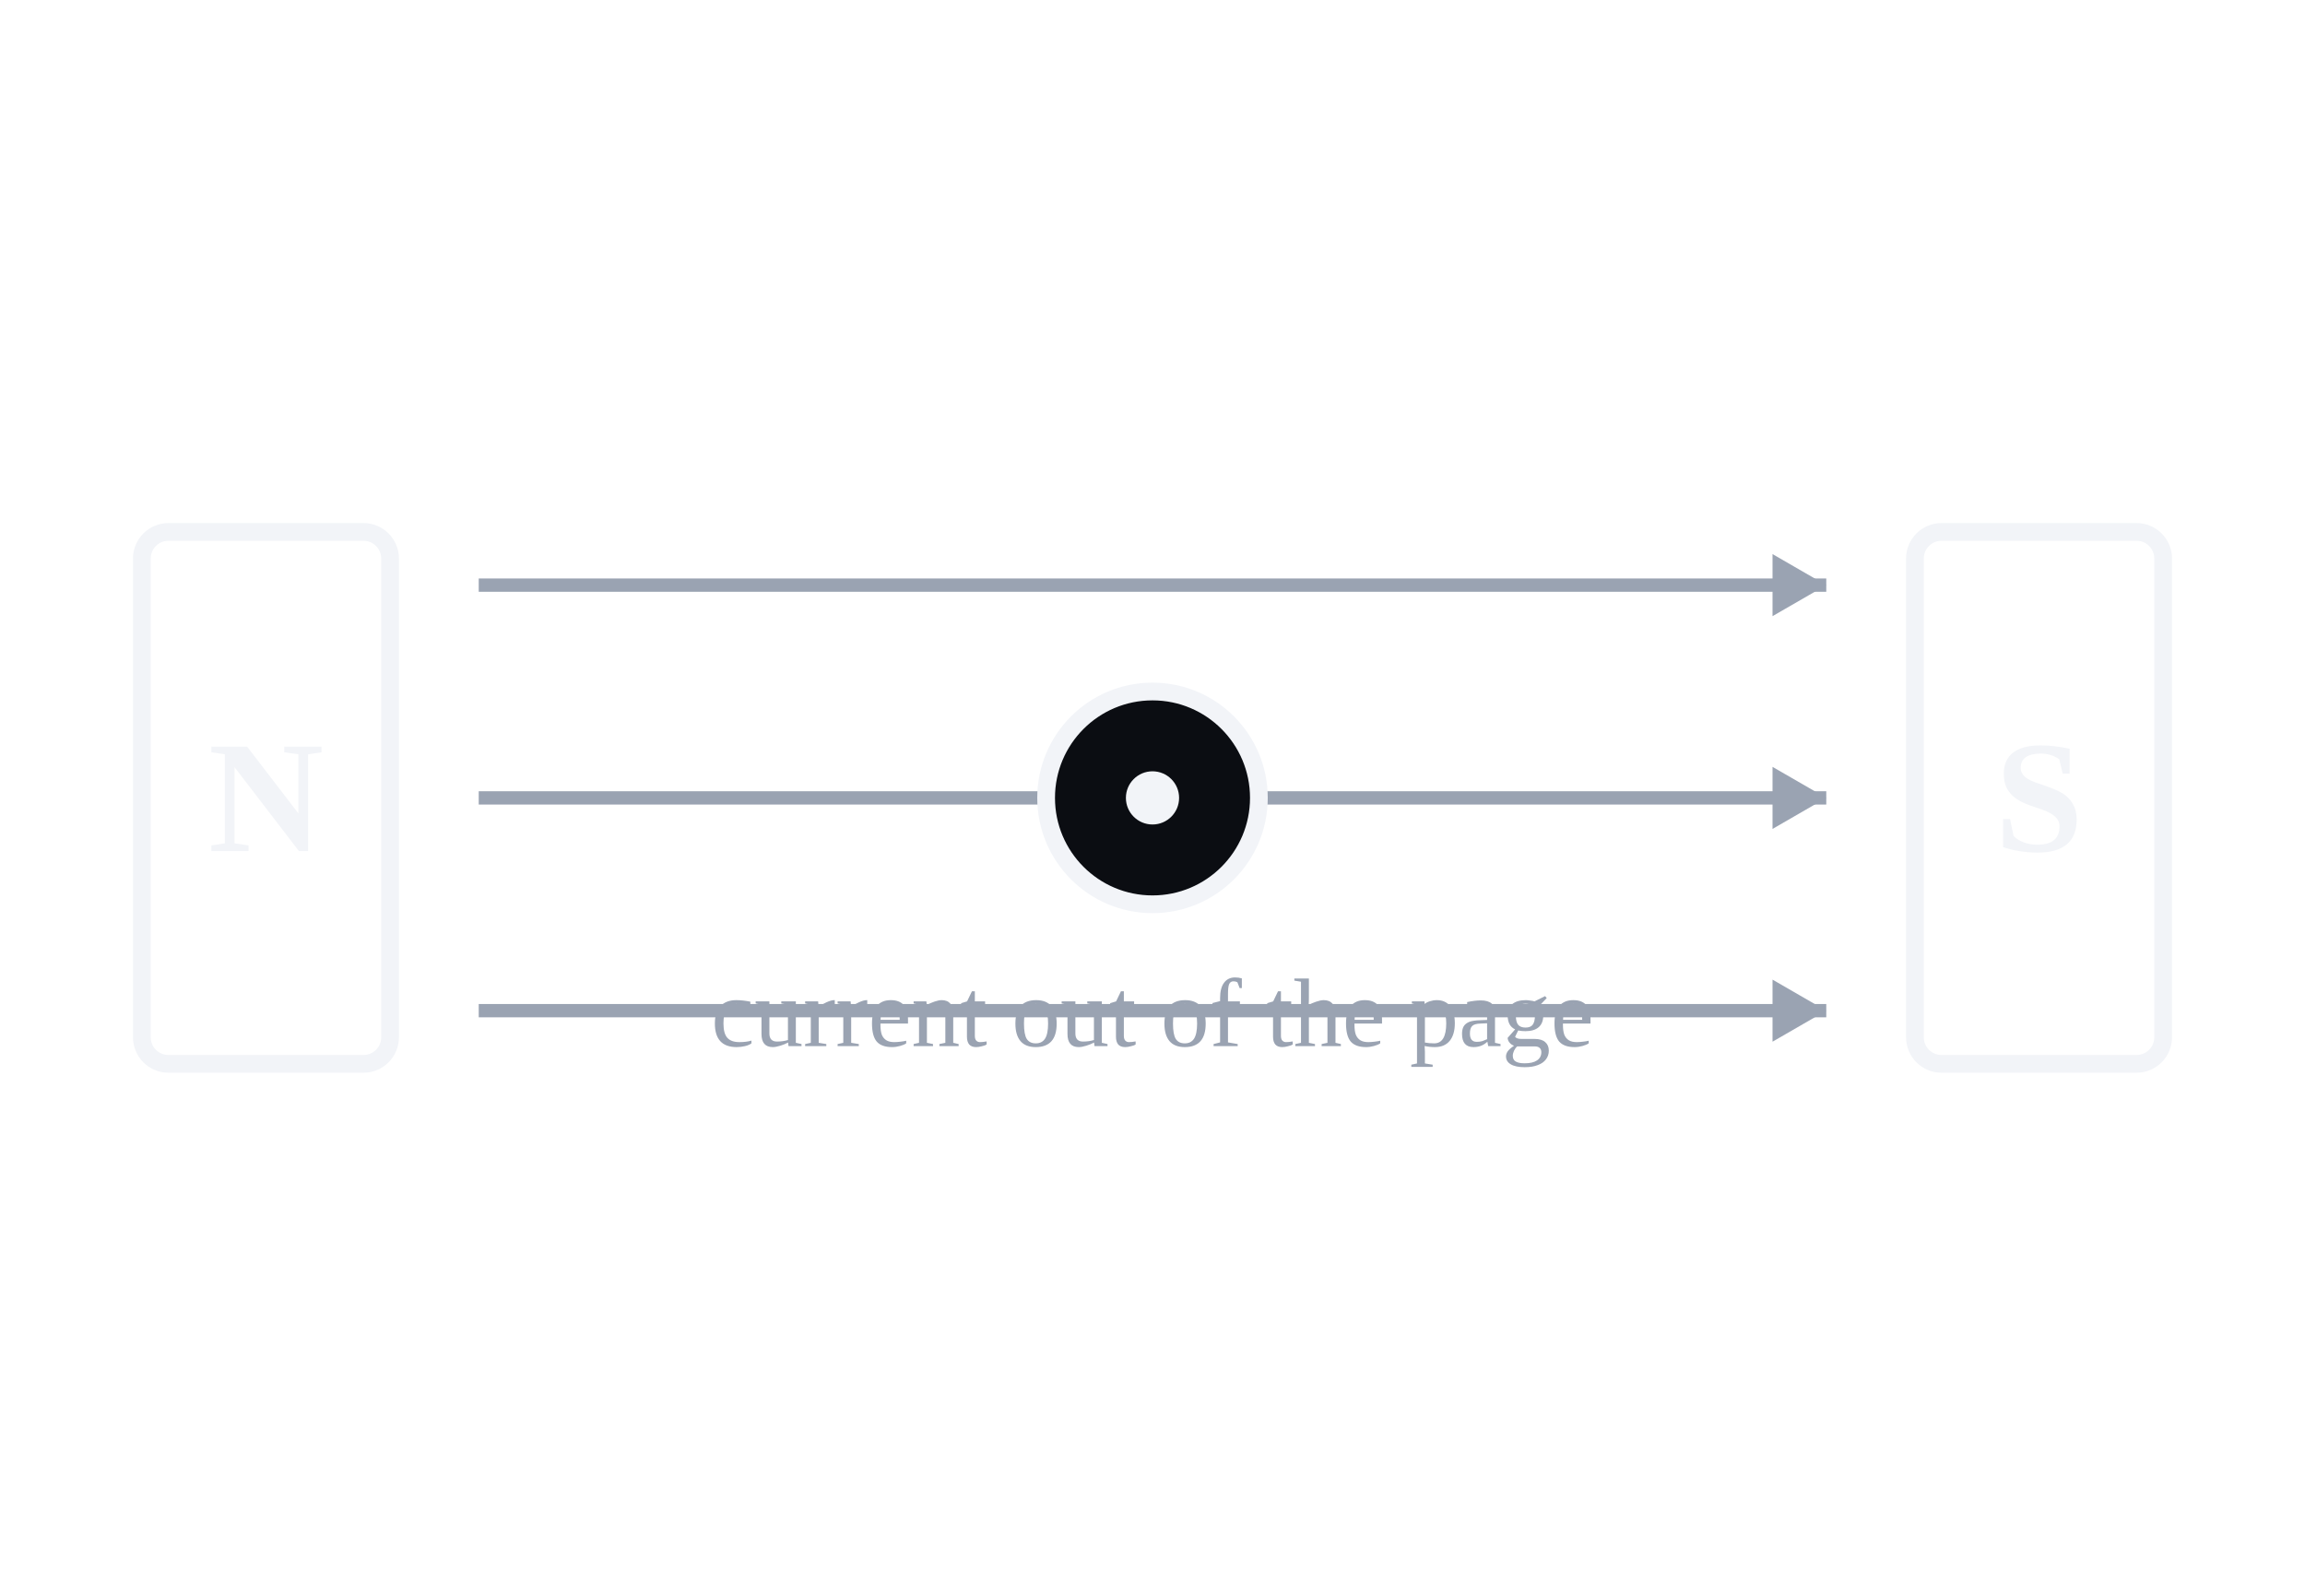
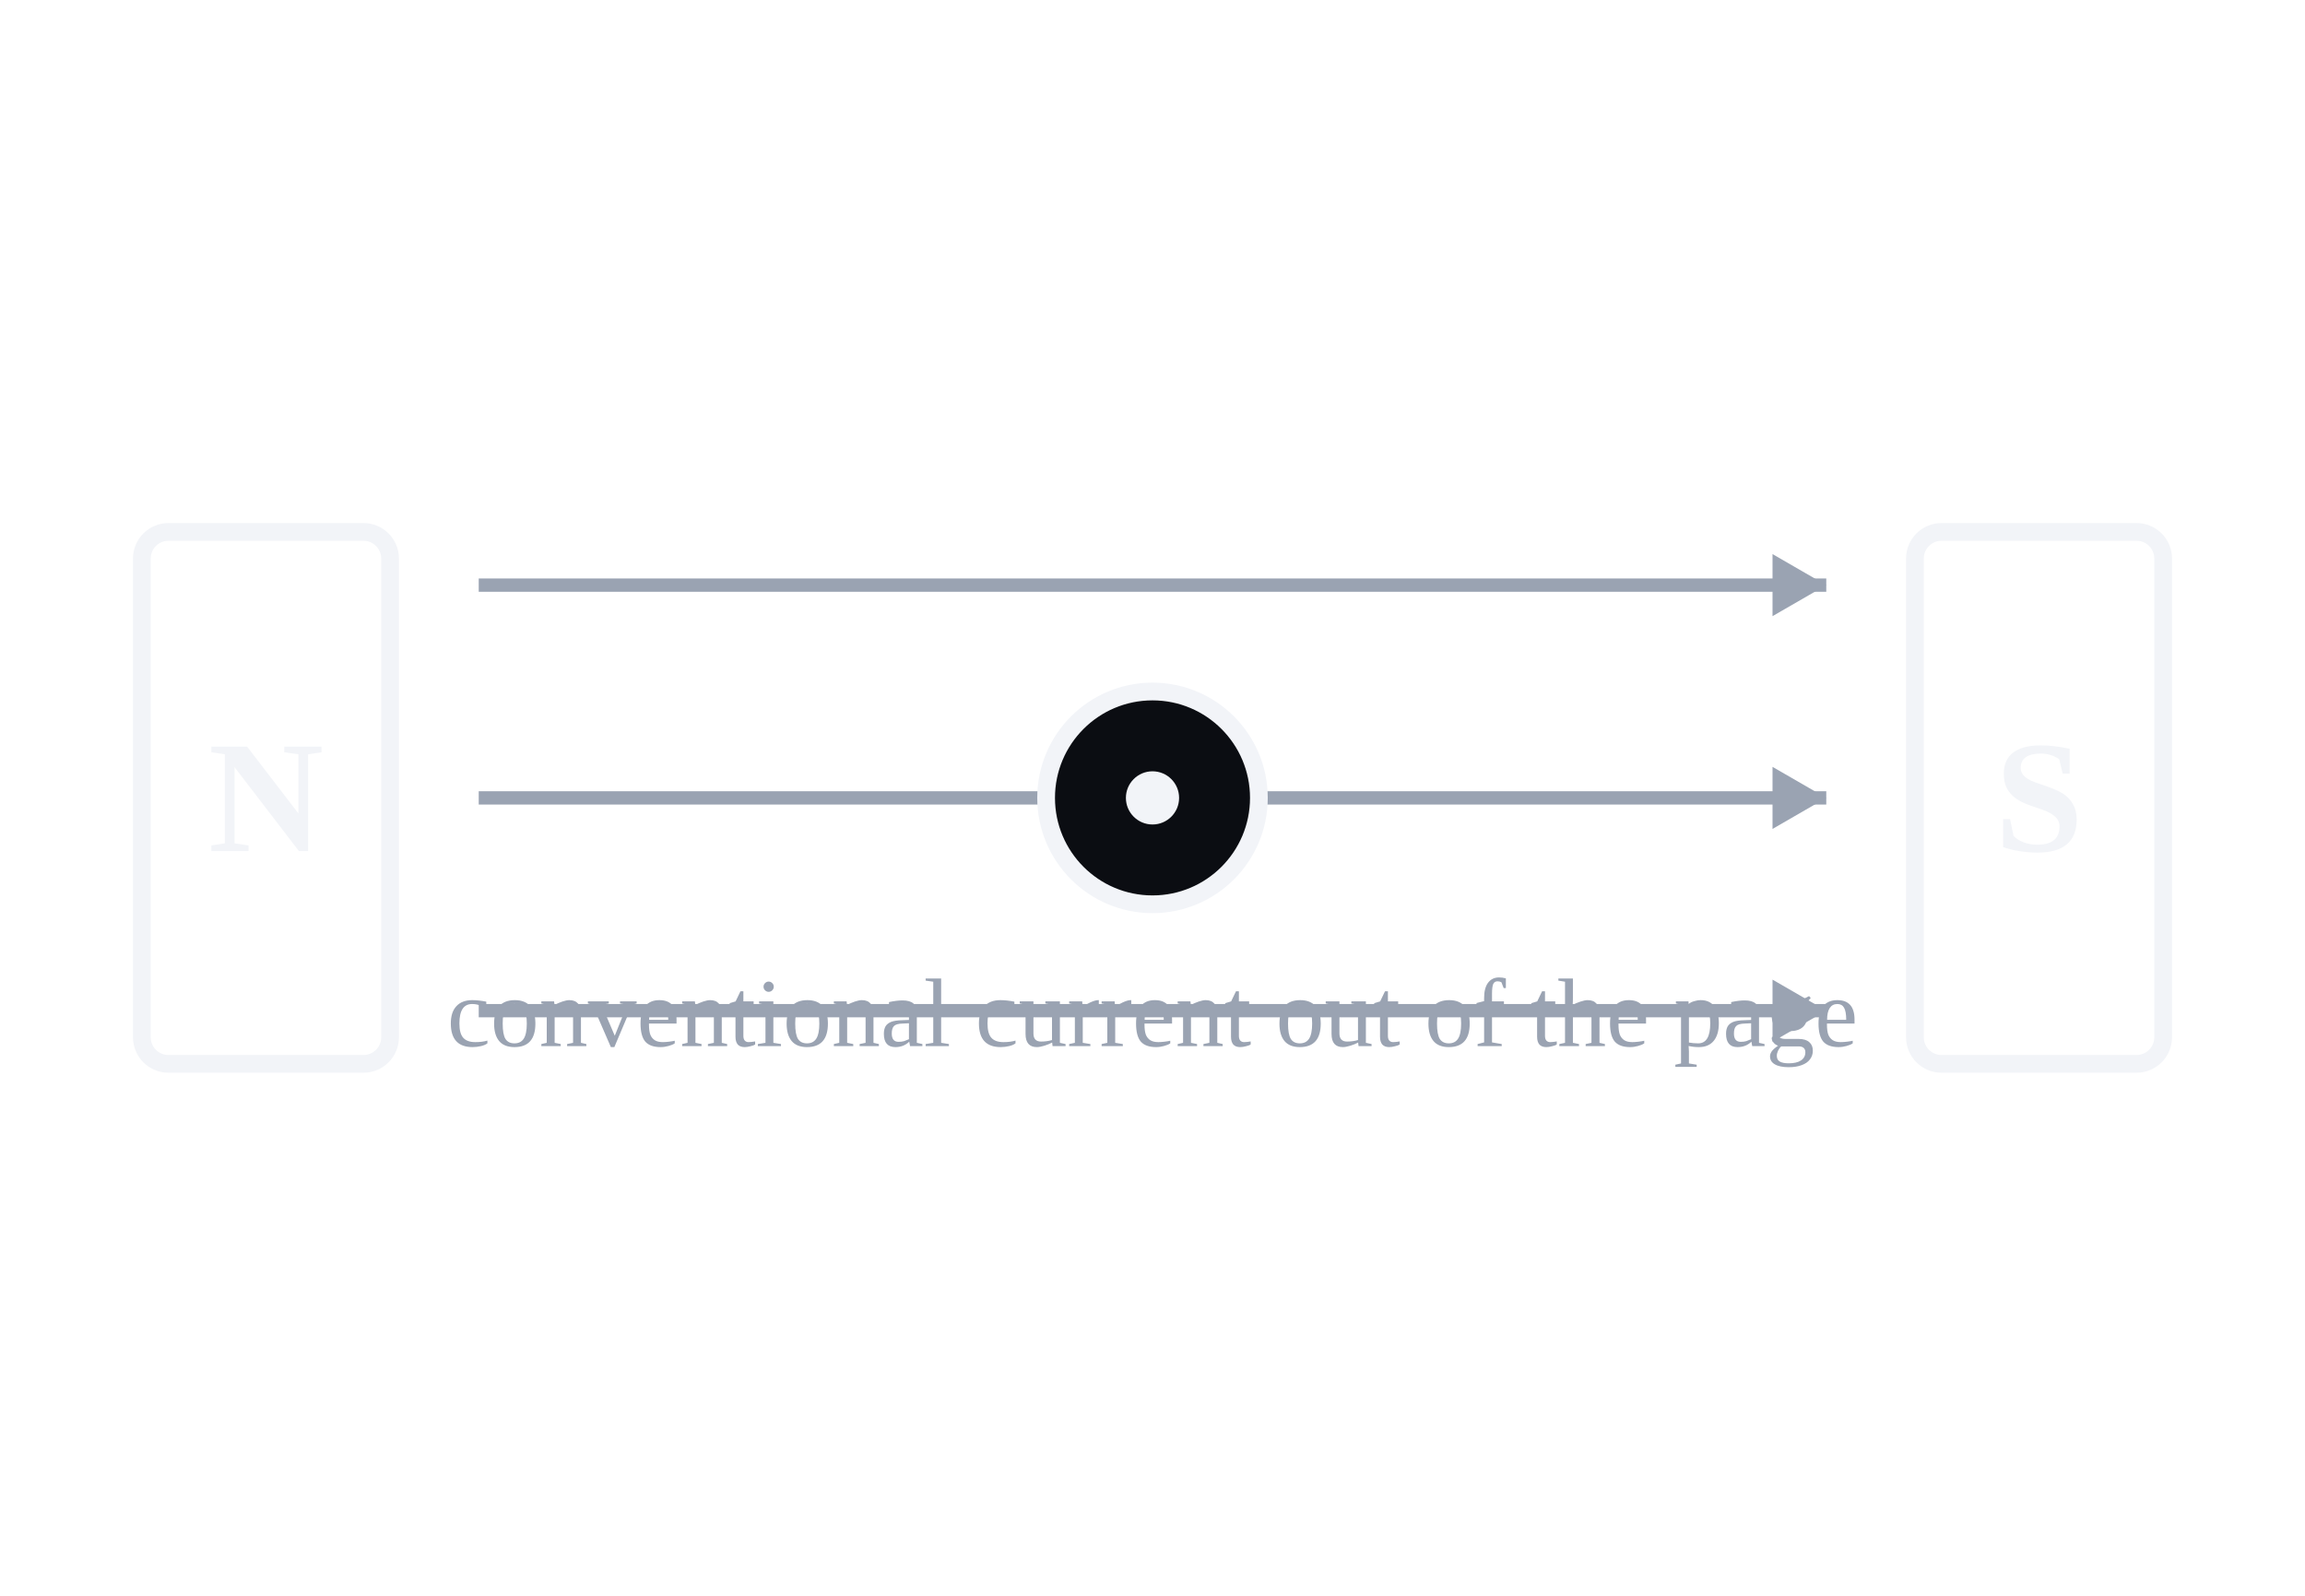
- <svg xmlns="http://www.w3.org/2000/svg" width="260" height="180" viewBox="0 0 260 180" role="img" aria-label="North pole on the left, south pole on the right. Field arrows point from north to south. Current in the conductor flows out of the page. Force direction not shown.">
+ <svg xmlns="http://www.w3.org/2000/svg" width="260" height="180" viewBox="0 0 260 180" role="img" aria-label="North pole on the left, south pole on the right. Field arrows point from north to south. The conventional current out of the page in the conductor. Force direction not shown.">
  <g>
    <rect x="16" y="60" width="28" height="60" rx="3" fill="none" stroke="#f2f4f8" stroke-width="2" />
    <text x="30" y="96" fill="#f2f4f8" font-size="18" font-weight="700" text-anchor="middle">
      <tspan>N</tspan>
    </text>
    <rect x="216" y="60" width="28" height="60" rx="3" fill="none" stroke="#f2f4f8" stroke-width="2" />
    <text x="230" y="96" fill="#f2f4f8" font-size="18" font-weight="700" text-anchor="middle">
      <tspan>S</tspan>
    </text>
    <line x1="54" y1="66" x2="206" y2="66" stroke="#9aa3b2" stroke-width="1.5" />
    <path d="M206 66 199.938 69.5 199.938 62.5z" fill="#9aa3b2" />
    <line x1="54" y1="90" x2="206" y2="90" stroke="#9aa3b2" stroke-width="1.5" />
    <path d="M206 90 199.938 93.5 199.938 86.5z" fill="#9aa3b2" />
    <line x1="54" y1="114" x2="206" y2="114" stroke="#9aa3b2" stroke-width="1.5" />
    <path d="M206 114 199.938 117.5 199.938 110.5z" fill="#9aa3b2" />
    <circle cx="130" cy="90" r="12" fill="#0b0d12" stroke="#f2f4f8" stroke-width="2" />
    <circle cx="130" cy="90" r="3" fill="#f2f4f8" />
    <text x="130" y="118" fill="#9aa3b2" font-size="11" text-anchor="middle">
-       <tspan>current out of the page</tspan>
+       <tspan>conventional current out of the page</tspan>
    </text>
  </g>
</svg>
